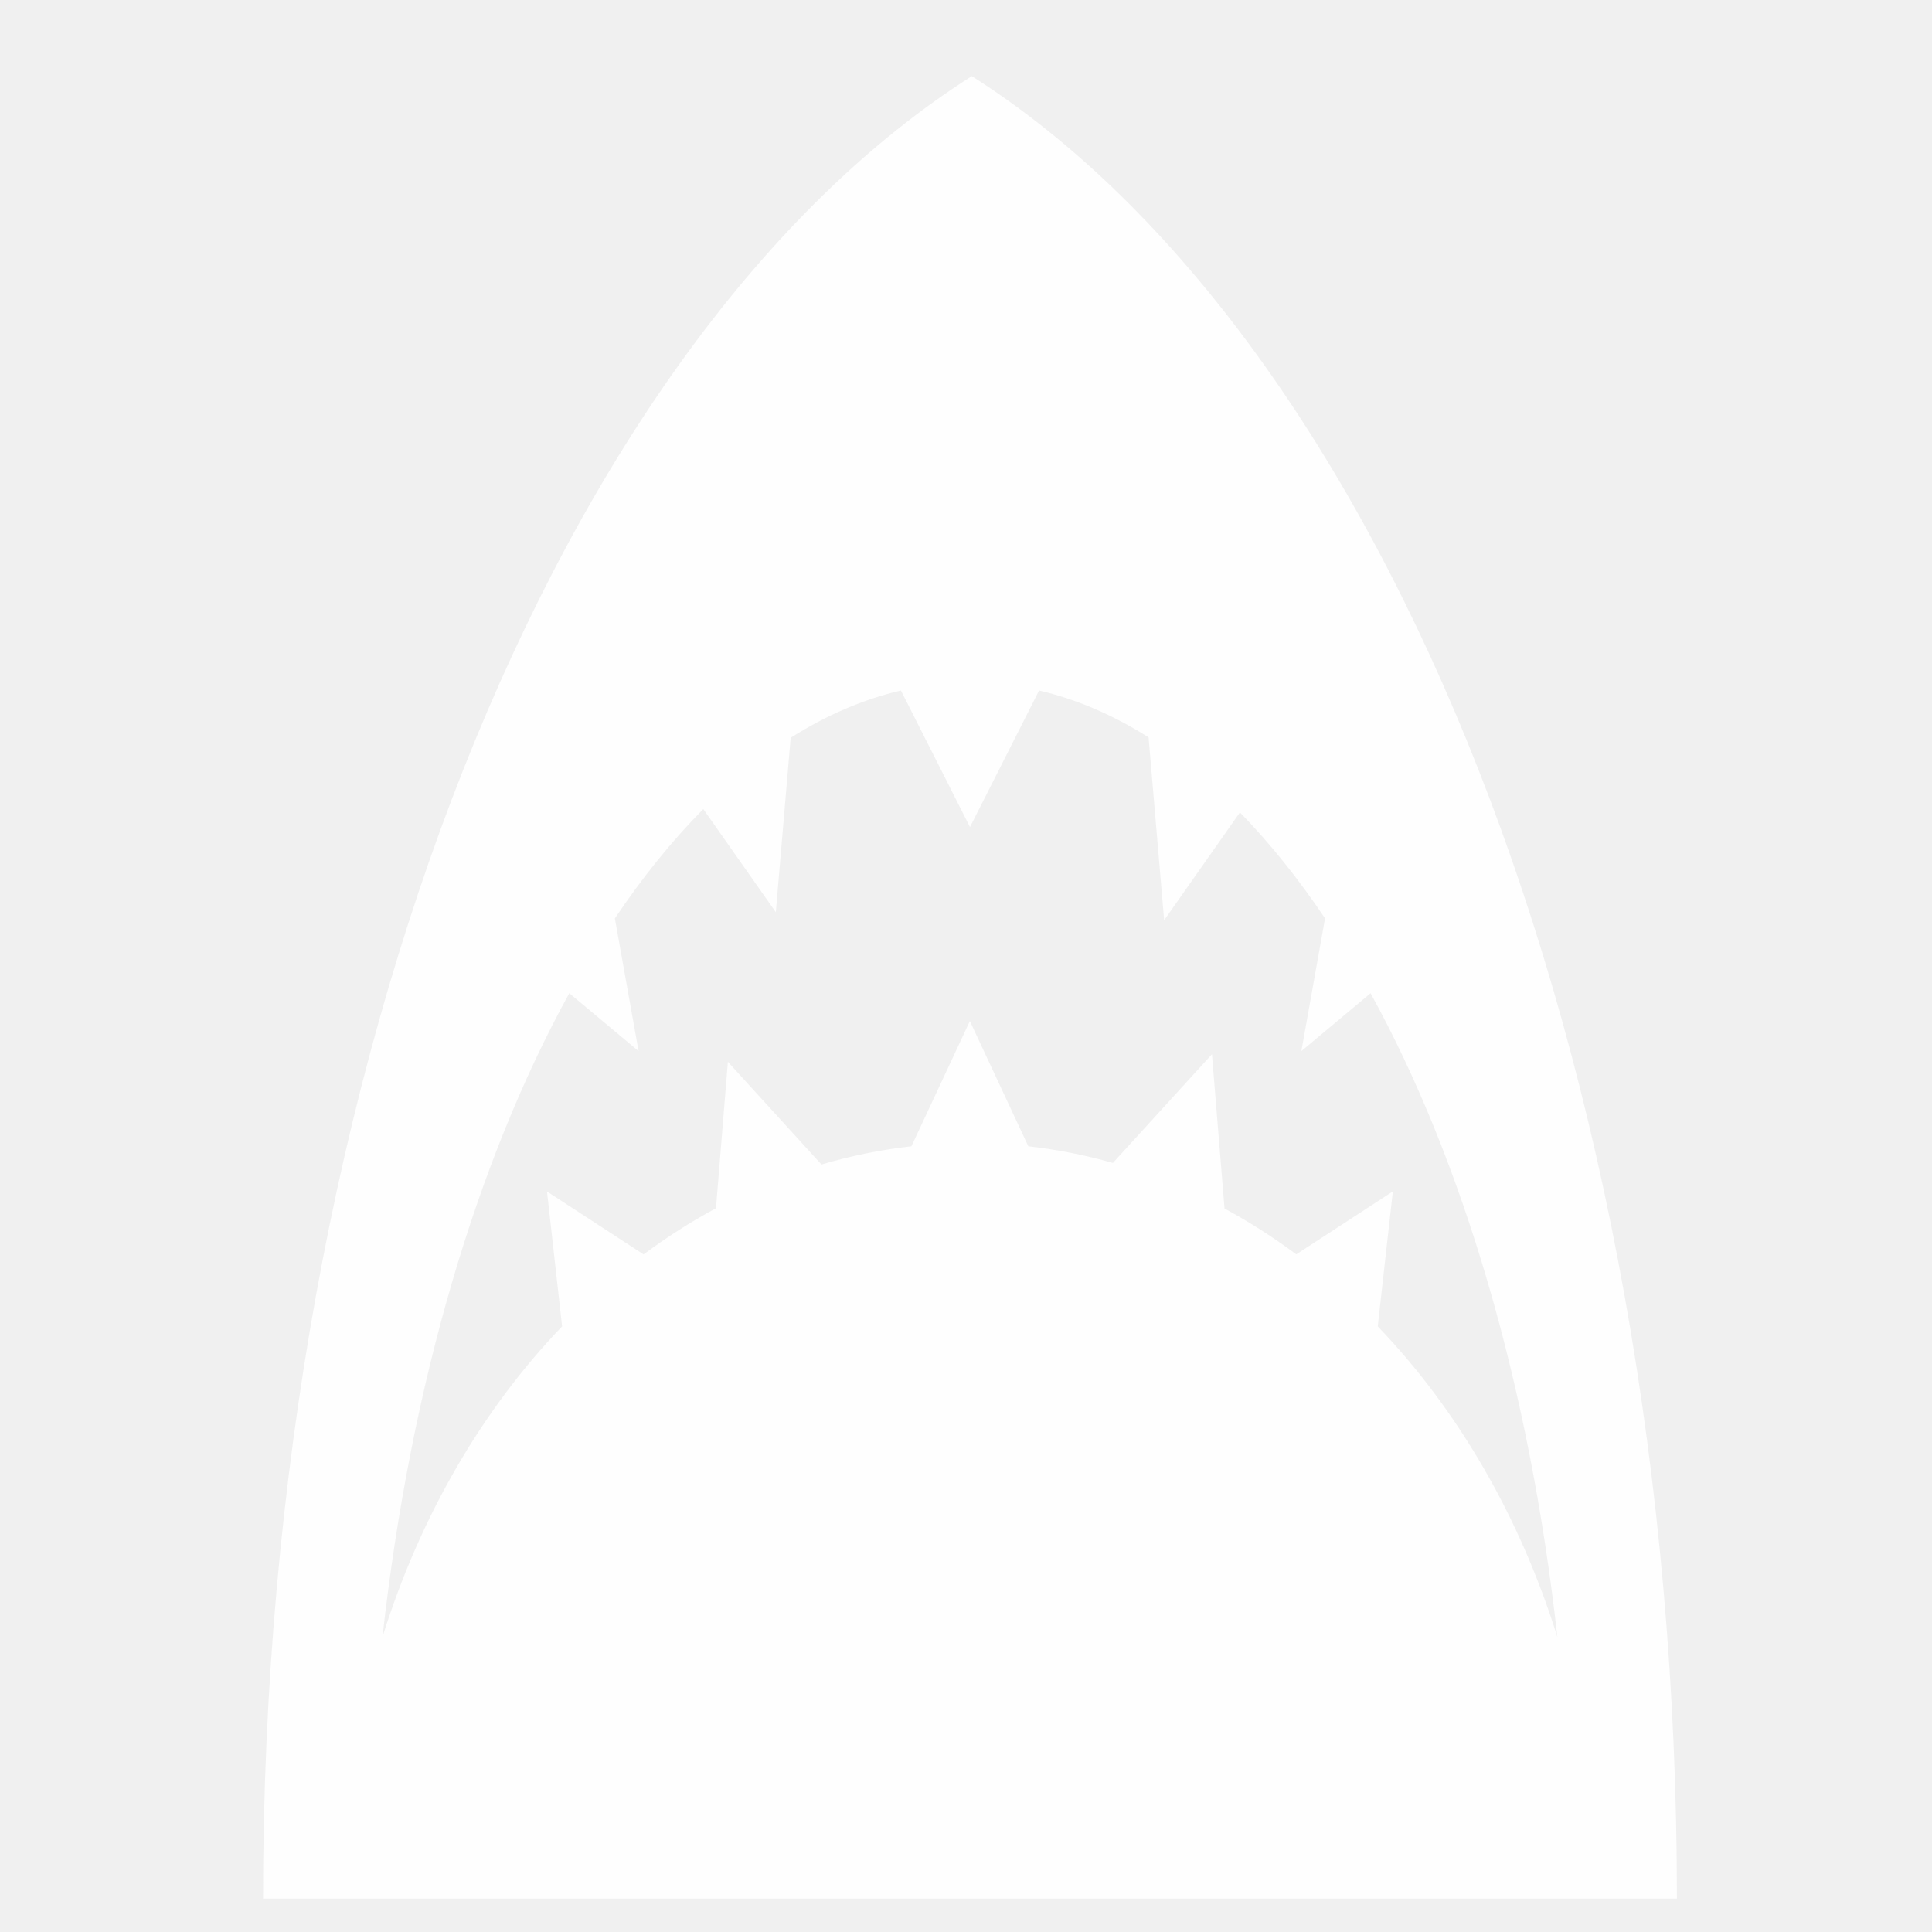
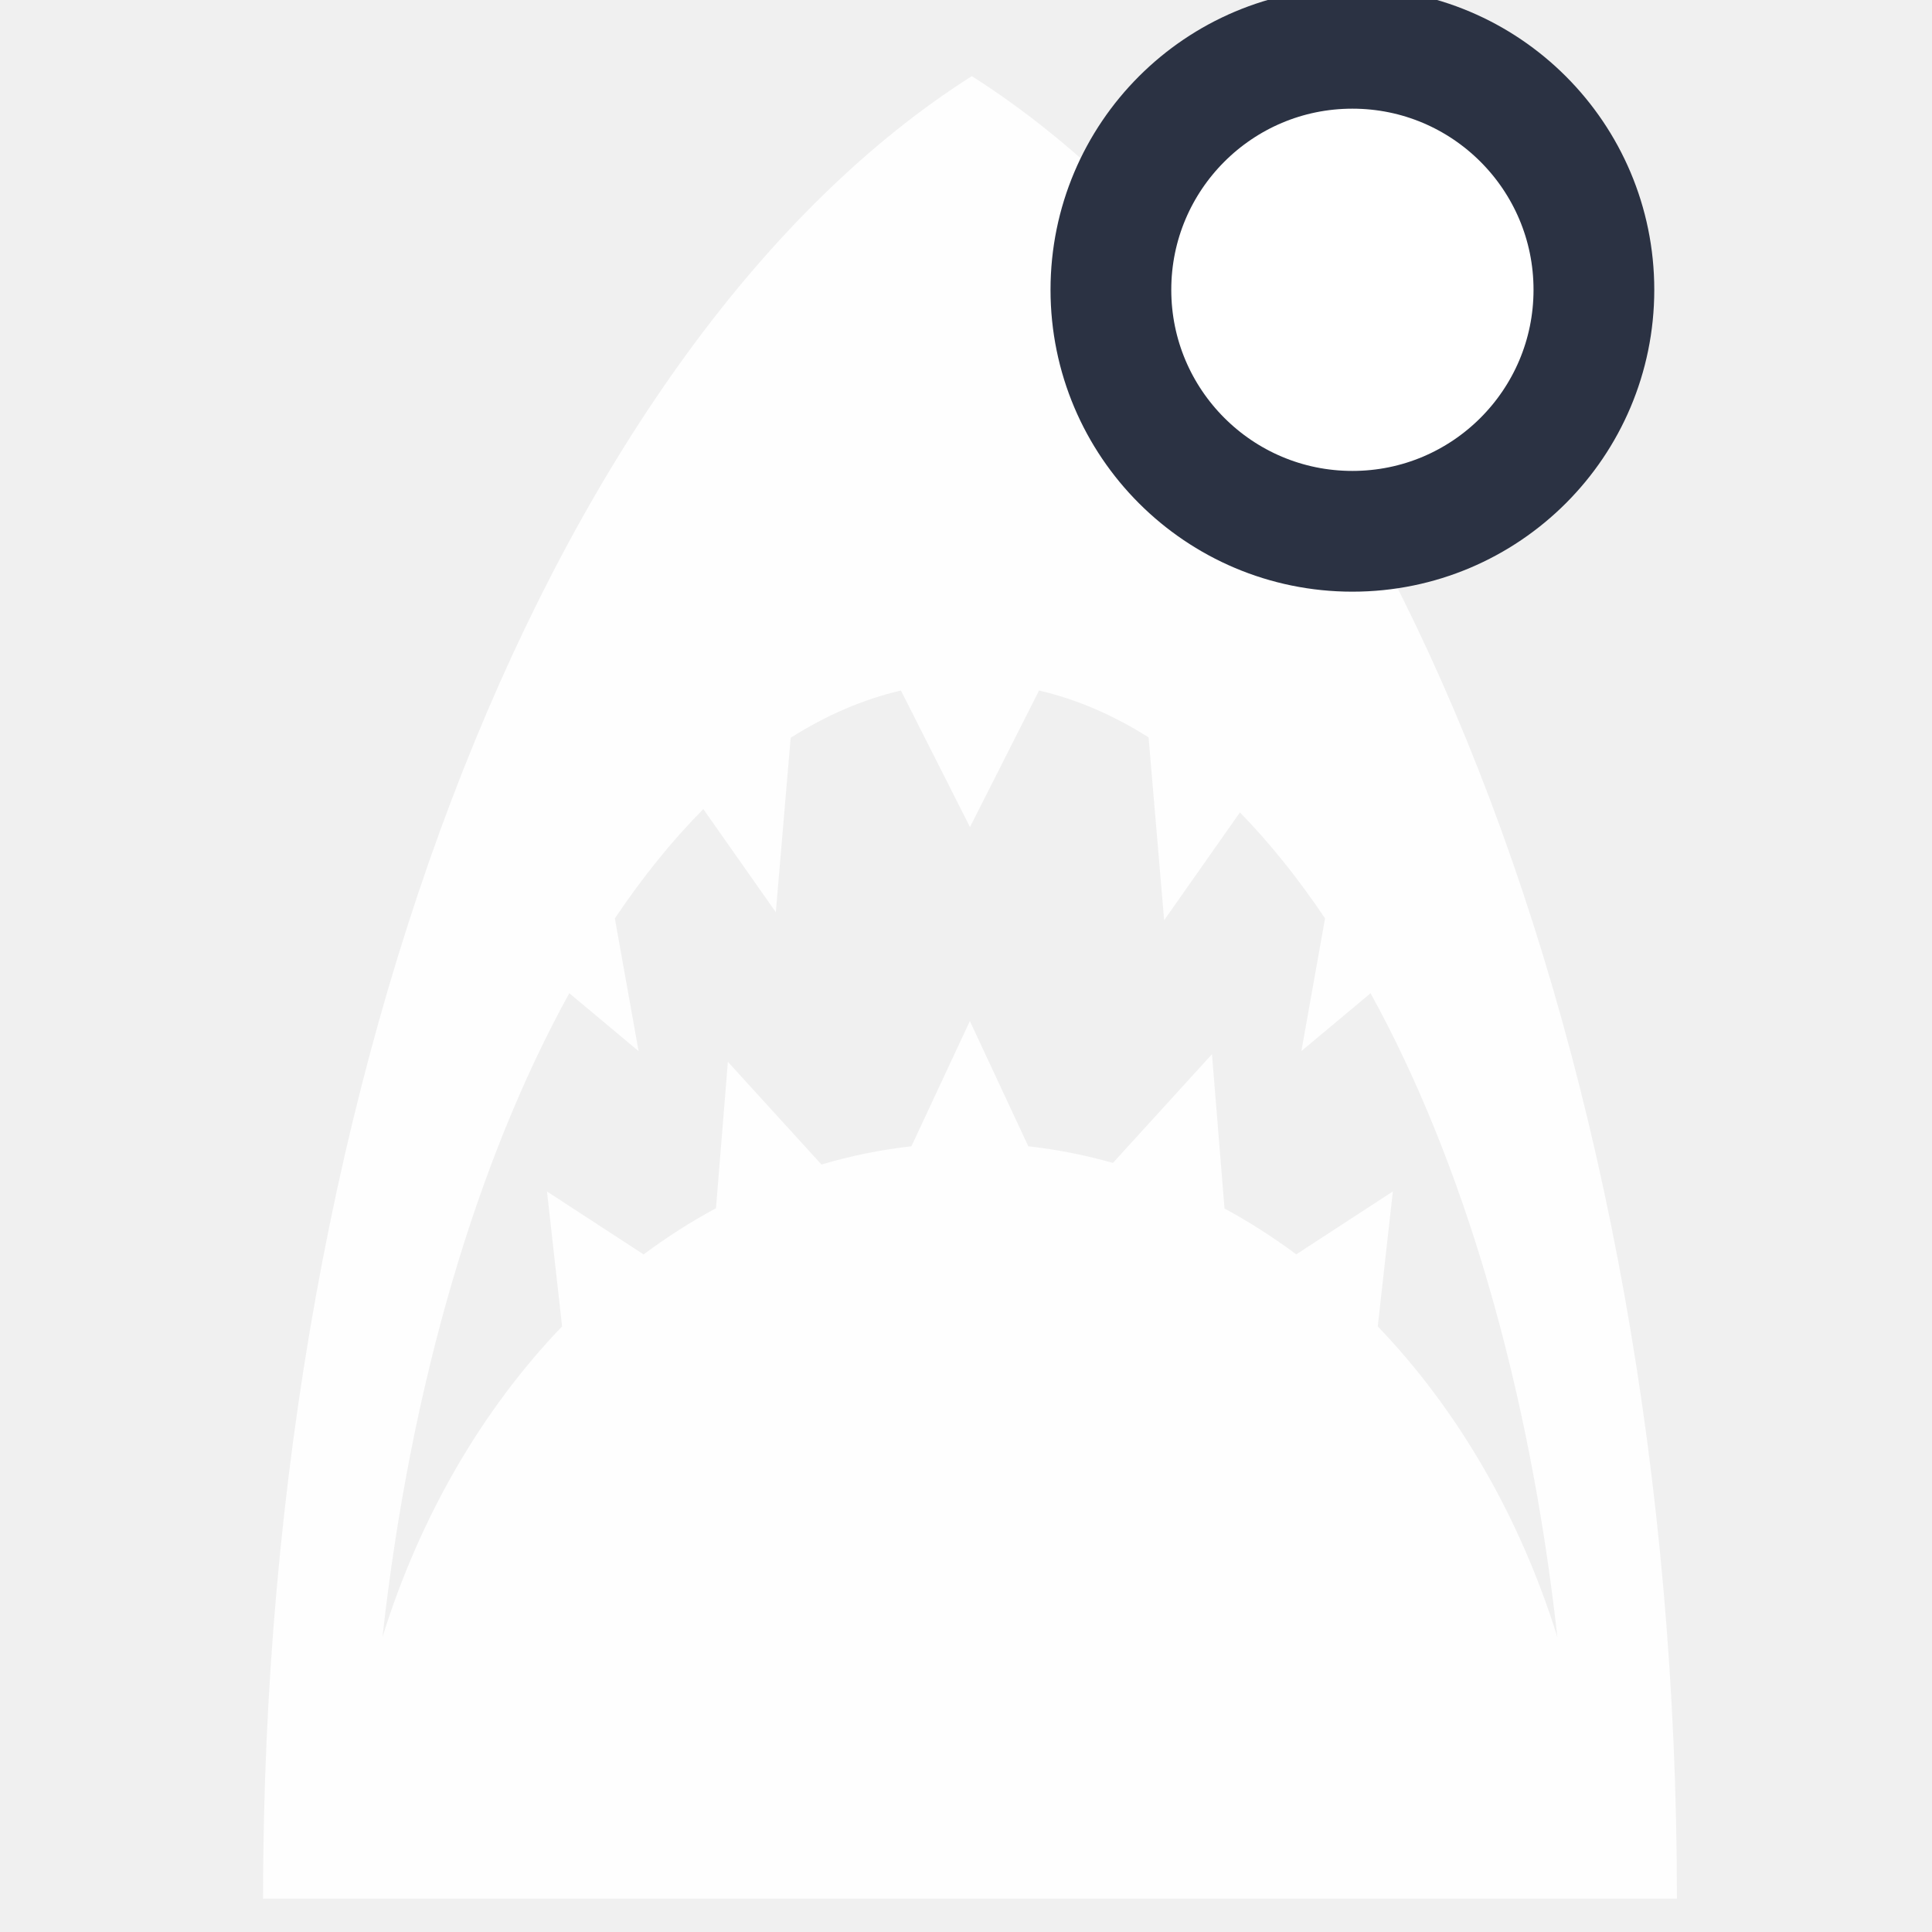
<svg xmlns="http://www.w3.org/2000/svg" fill="#fefefe" viewBox="0 0 32 32" version="1.1">
  <path d="M16.096 1.261c-6.81 4.326-11.739 16.25-11.739 30.186h23.418c0-13.935-4.869-25.86-11.679-30.186zM9.431 16.452l1.146 0.958-0.393-2.198c0.46-0.685 0.95-1.292 1.465-1.811l1.201 1.708 0.246-2.889c0.587-0.372 1.198-0.637 1.826-0.783l1.144 2.262 1.144-2.262c0.624 0.145 1.23 0.407 1.814 0.776l0.258 3.029 1.255-1.786c0.495 0.507 0.966 1.095 1.41 1.755l-0.392 2.198 1.146-0.958c1.523 2.766 2.627 6.468 3.094 10.664-0.626-2.009-1.659-3.774-2.975-5.146l0.25-2.235-1.6 1.042c-0.381-0.283-0.777-0.537-1.188-0.759l-0.208-2.556-1.641 1.801c-0.456-0.13-0.924-0.222-1.401-0.276l-0.968-2.074-0.968 2.074c-0.508 0.057-1.006 0.159-1.49 0.302l-1.55-1.701-0.197 2.425c-0.415 0.224-0.815 0.479-1.199 0.765l-1.6-1.042 0.25 2.234c-1.316 1.371-2.349 3.136-2.975 5.145 0.466-4.195 1.57-7.898 3.094-10.663z" />
+   <circle cx="70%" cy="15%" r="4" style="fill: #fff" stroke="#2b3243" stroke-width="2" />
</svg>
